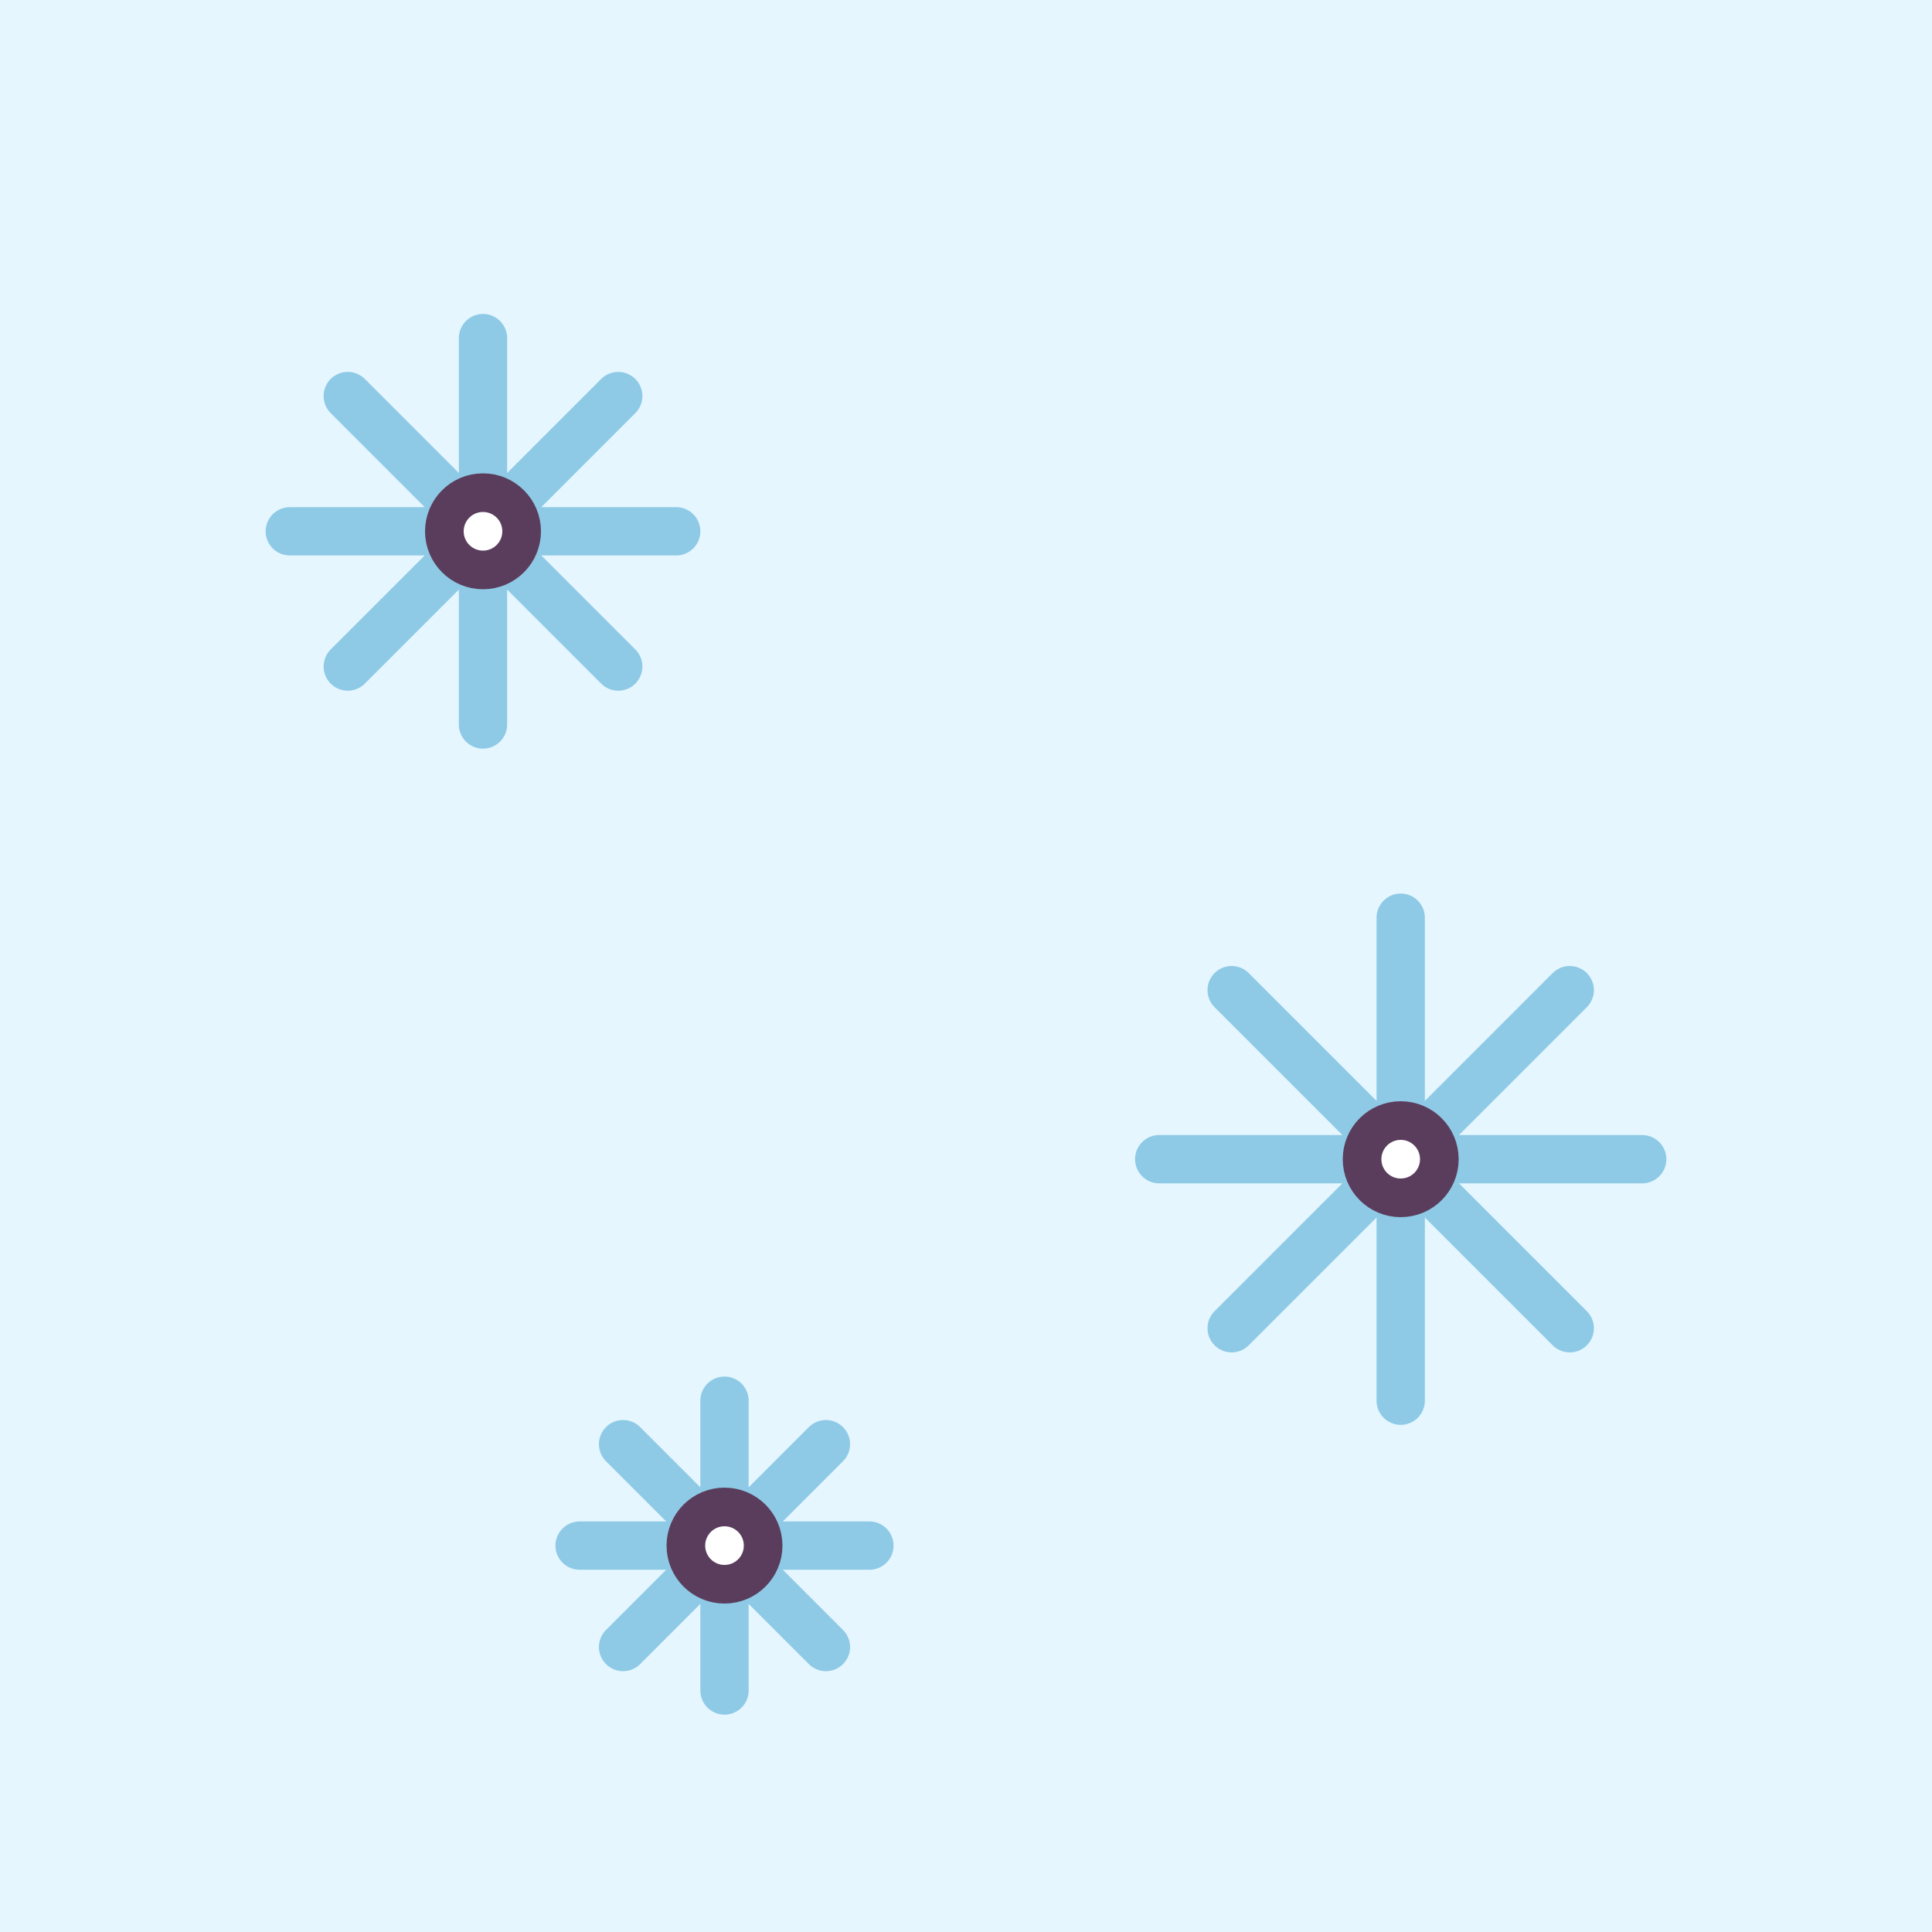
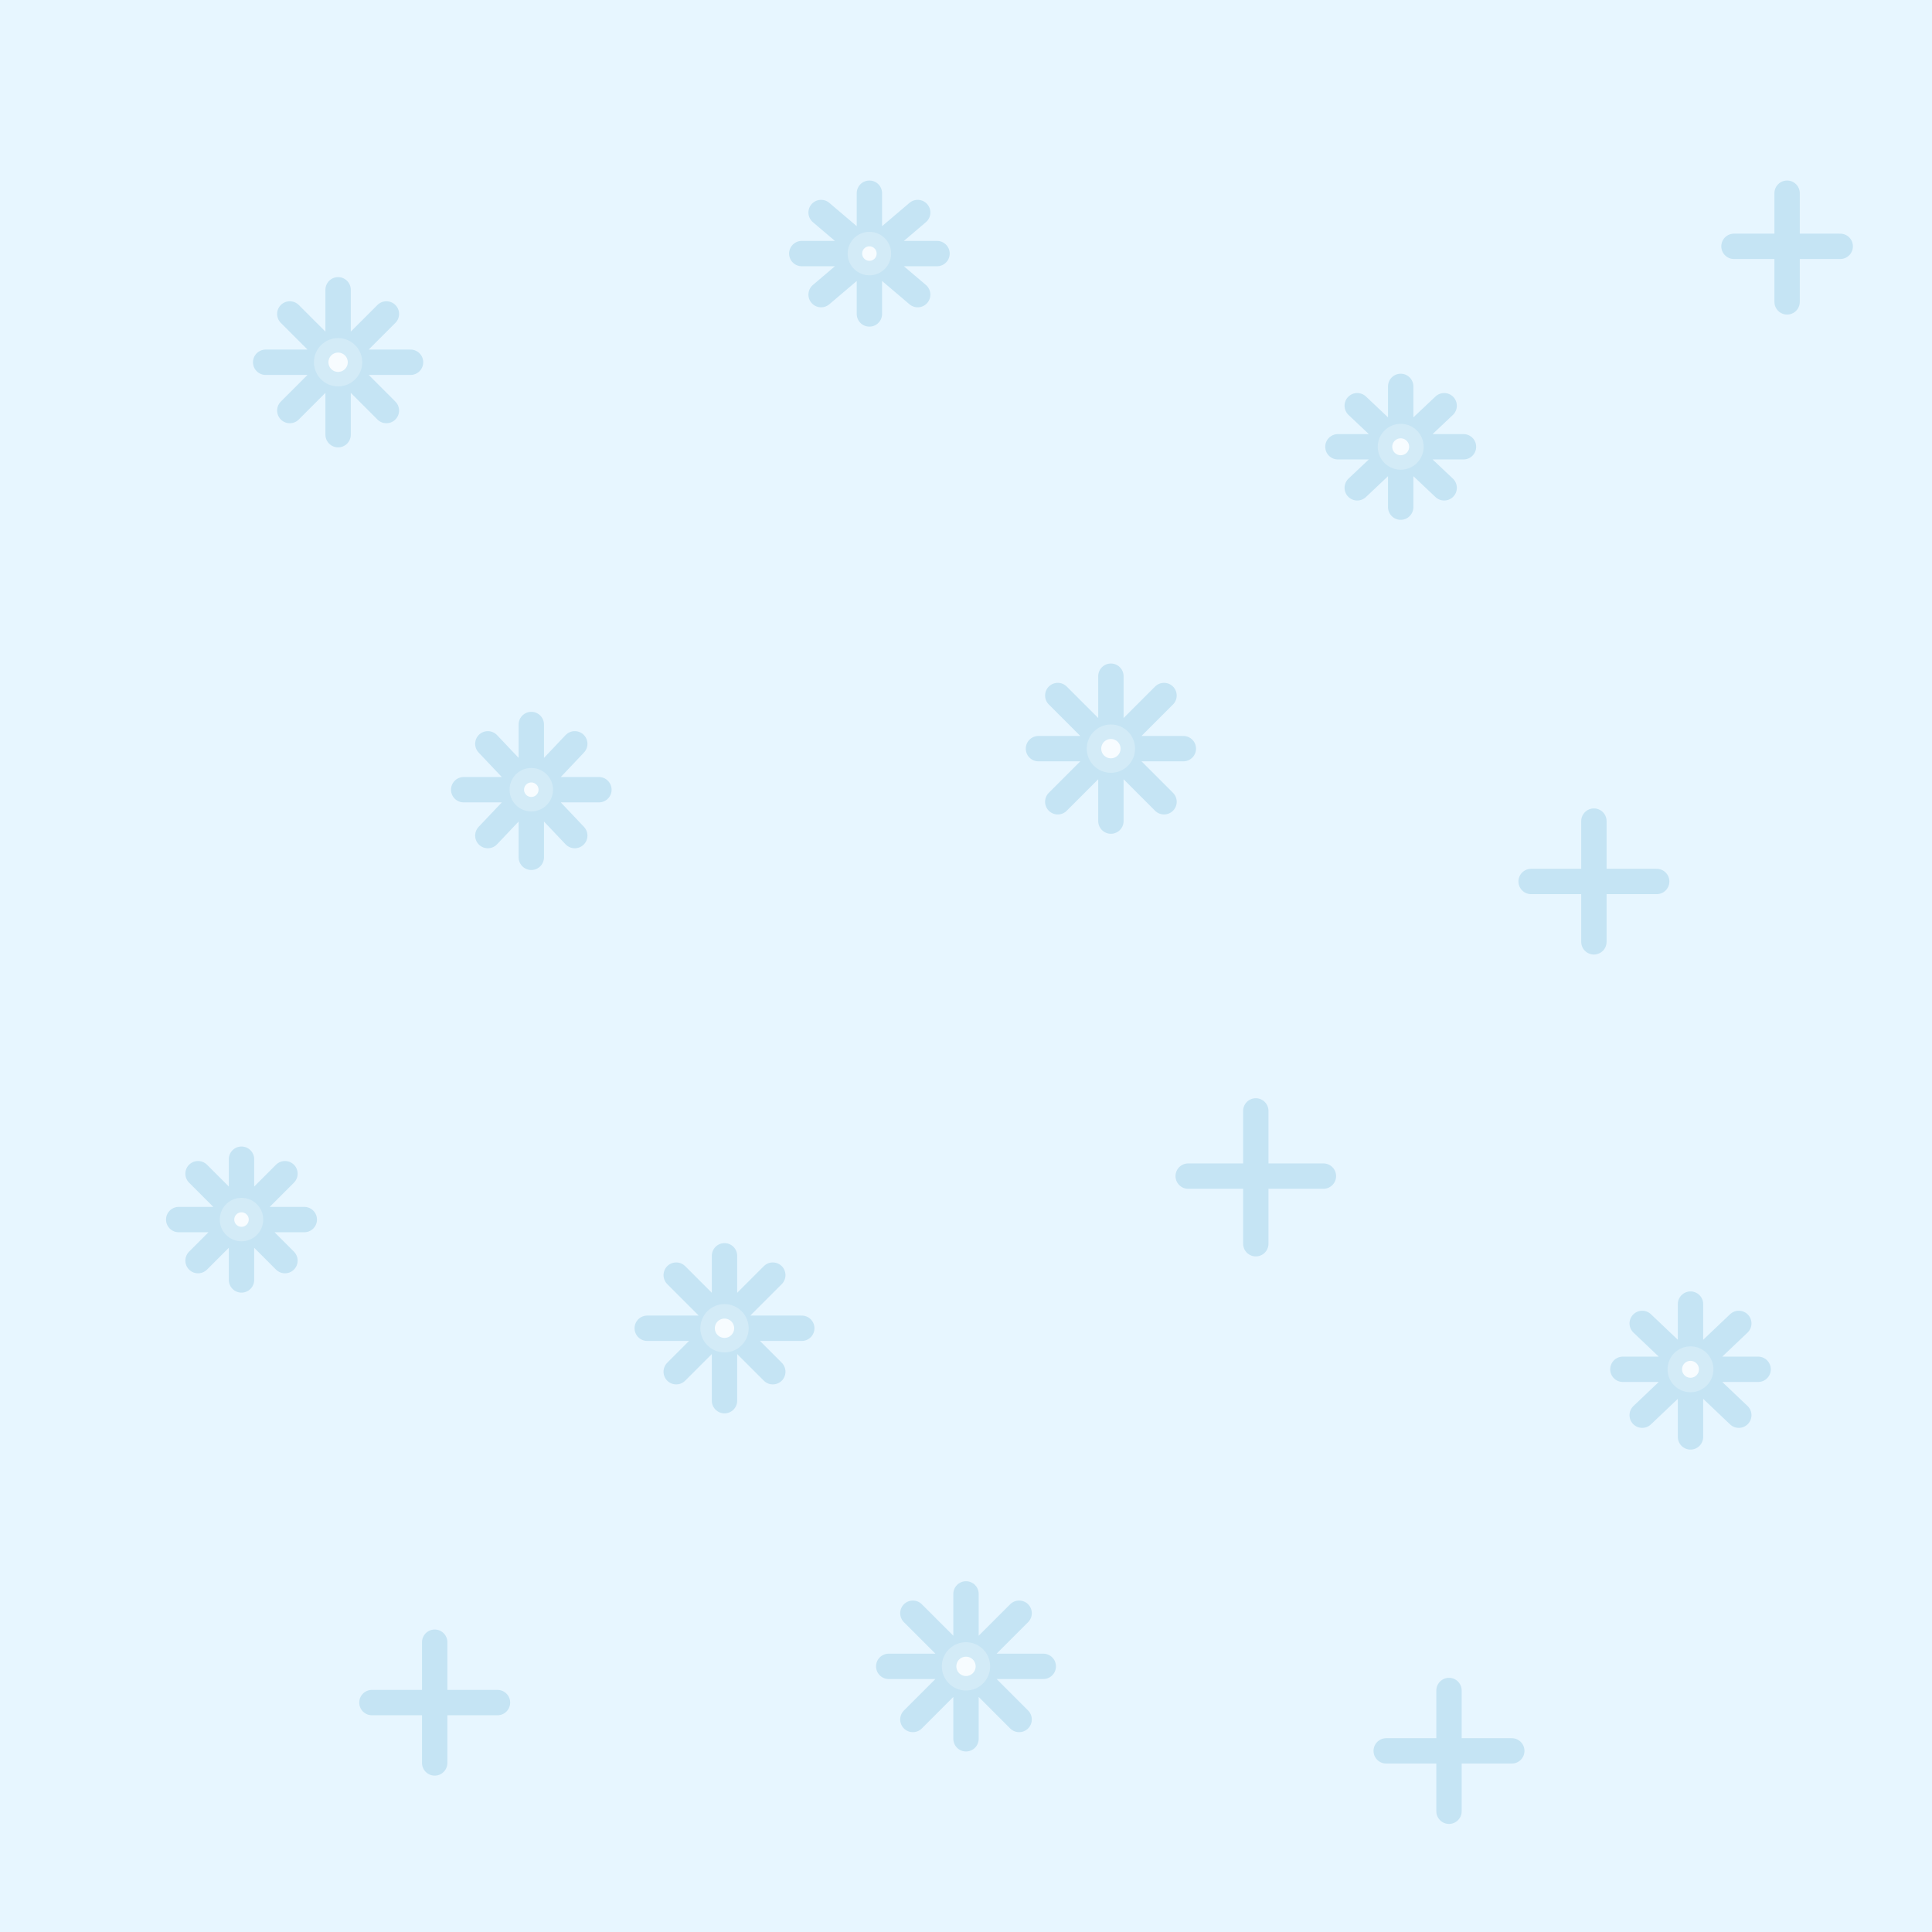
<svg xmlns="http://www.w3.org/2000/svg" viewBox="0 0 80 80">
-   <rect width="80" height="80" fill="#e5f6ff" />
-   <g fill="none" stroke="#8ecae6" stroke-width="2" stroke-linecap="round">
-     <path d="M20 14 V30 M12 22 H28 M14.4 16.4 L25.6 27.6 M25.6 16.4 L14.4 27.6" />
+   <rect width="80" height="80" fill="#e7f6ff" />
+   <g fill="none" stroke="#c5e4f4" stroke-width="1.05" stroke-linecap="round">
+     <path d="M14 12 V18 M11 15 H17 M12 13 L16 17 M16 13 L12 17" />
+     <path d="M36 8 V13 M33.2 10.5 H38.8 M34 8.8 L38 12.2 M38 8.8 L34 12.2" />
+     <path d="M58 16 V21 M55.4 18.5 H60.6 M56.2 16.8 L59.8 20.2 M59.8 16.8 L56.2 20.2" />
+     <path d="M74 8 V12.5 M71.8 10.2 H76.2" />
+     <path d="M22 30 V35.5 M19.2 32.7 H24.8 M20.2 30.8 L23.8 34.6 M23.8 30.8 L20.2 34.6" />
+     <path d="M46 28 V34 M43 31 H49 M43.8 28.8 L48.2 33.2 M48.2 28.8 L43.8 33.2" />
+     <path d="M66 34 V39 M63.4 36.5 H68.6" />
+     <path d="M10 48 V53 M7.4 50.5 H12.6 M8.2 48.6 L11.8 52.2 M11.8 48.6 L8.2 52.2" />
+     <path d="M30 52 V58 M26.8 55 H33.2 M28 52.8 L32 56.8 M32 52.8 L28 56.8" />
+     <path d="M52 46 V51.5 M49.2 48.7 H54.8" />
+     <path d="M70 54 V59.5 M67.2 56.7 H72.8 M68 54.8 L72 58.6 M72 54.8 L68 58.6" />
+     <path d="M18 68 V73 M15.4 70.5 H20.6" />
+     <path d="M40 66 V72 M36.8 69 H43.2 M37.8 66.8 L42.2 71.2 M42.2 66.8 L37.8 71.2" />
+     <path d="M60 70 V75 M57.4 72.5 H62.6" />
  </g>
-   <circle cx="20" cy="22" r="1.6" fill="#fff" stroke="#5a3d5c" stroke-width="1.6" stroke-linejoin="round" stroke-linecap="round" />
-   <g fill="none" stroke="#8ecae6" stroke-width="2" stroke-linecap="round">
-     <path d="M58 38 V58 M48 48 H68 M51 41 L65 55 M65 41 L51 55" />
+   <g fill="#f7fcff" stroke="#d3ebf7" stroke-width="0.6">
+     <circle cx="14" cy="15" r="0.7" />
+     <circle cx="36" cy="10.5" r="0.6" />
+     <circle cx="58" cy="18.5" r="0.65" />
+     <circle cx="22" cy="32.7" r="0.6" />
+     <circle cx="46" cy="31" r="0.7" />
+     <circle cx="10" cy="50.5" r="0.6" />
+     <circle cx="30" cy="55" r="0.7" />
+     <circle cx="70" cy="56.7" r="0.65" />
+     <circle cx="40" cy="69" r="0.7" />
  </g>
-   <circle cx="58" cy="48" r="1.6" fill="#fff" stroke="#5a3d5c" stroke-width="1.6" stroke-linejoin="round" stroke-linecap="round" />
-   <g fill="none" stroke="#8ecae6" stroke-width="2" stroke-linecap="round">
-     <path d="M30 58 V70 M24 64 H36 M25.8 59.8 L34.2 68.2 M34.2 59.8 L25.8 68.2" />
-   </g>
-   <circle cx="30" cy="64" r="1.6" fill="#fff" stroke="#5a3d5c" stroke-width="1.6" stroke-linejoin="round" stroke-linecap="round" />
</svg>
